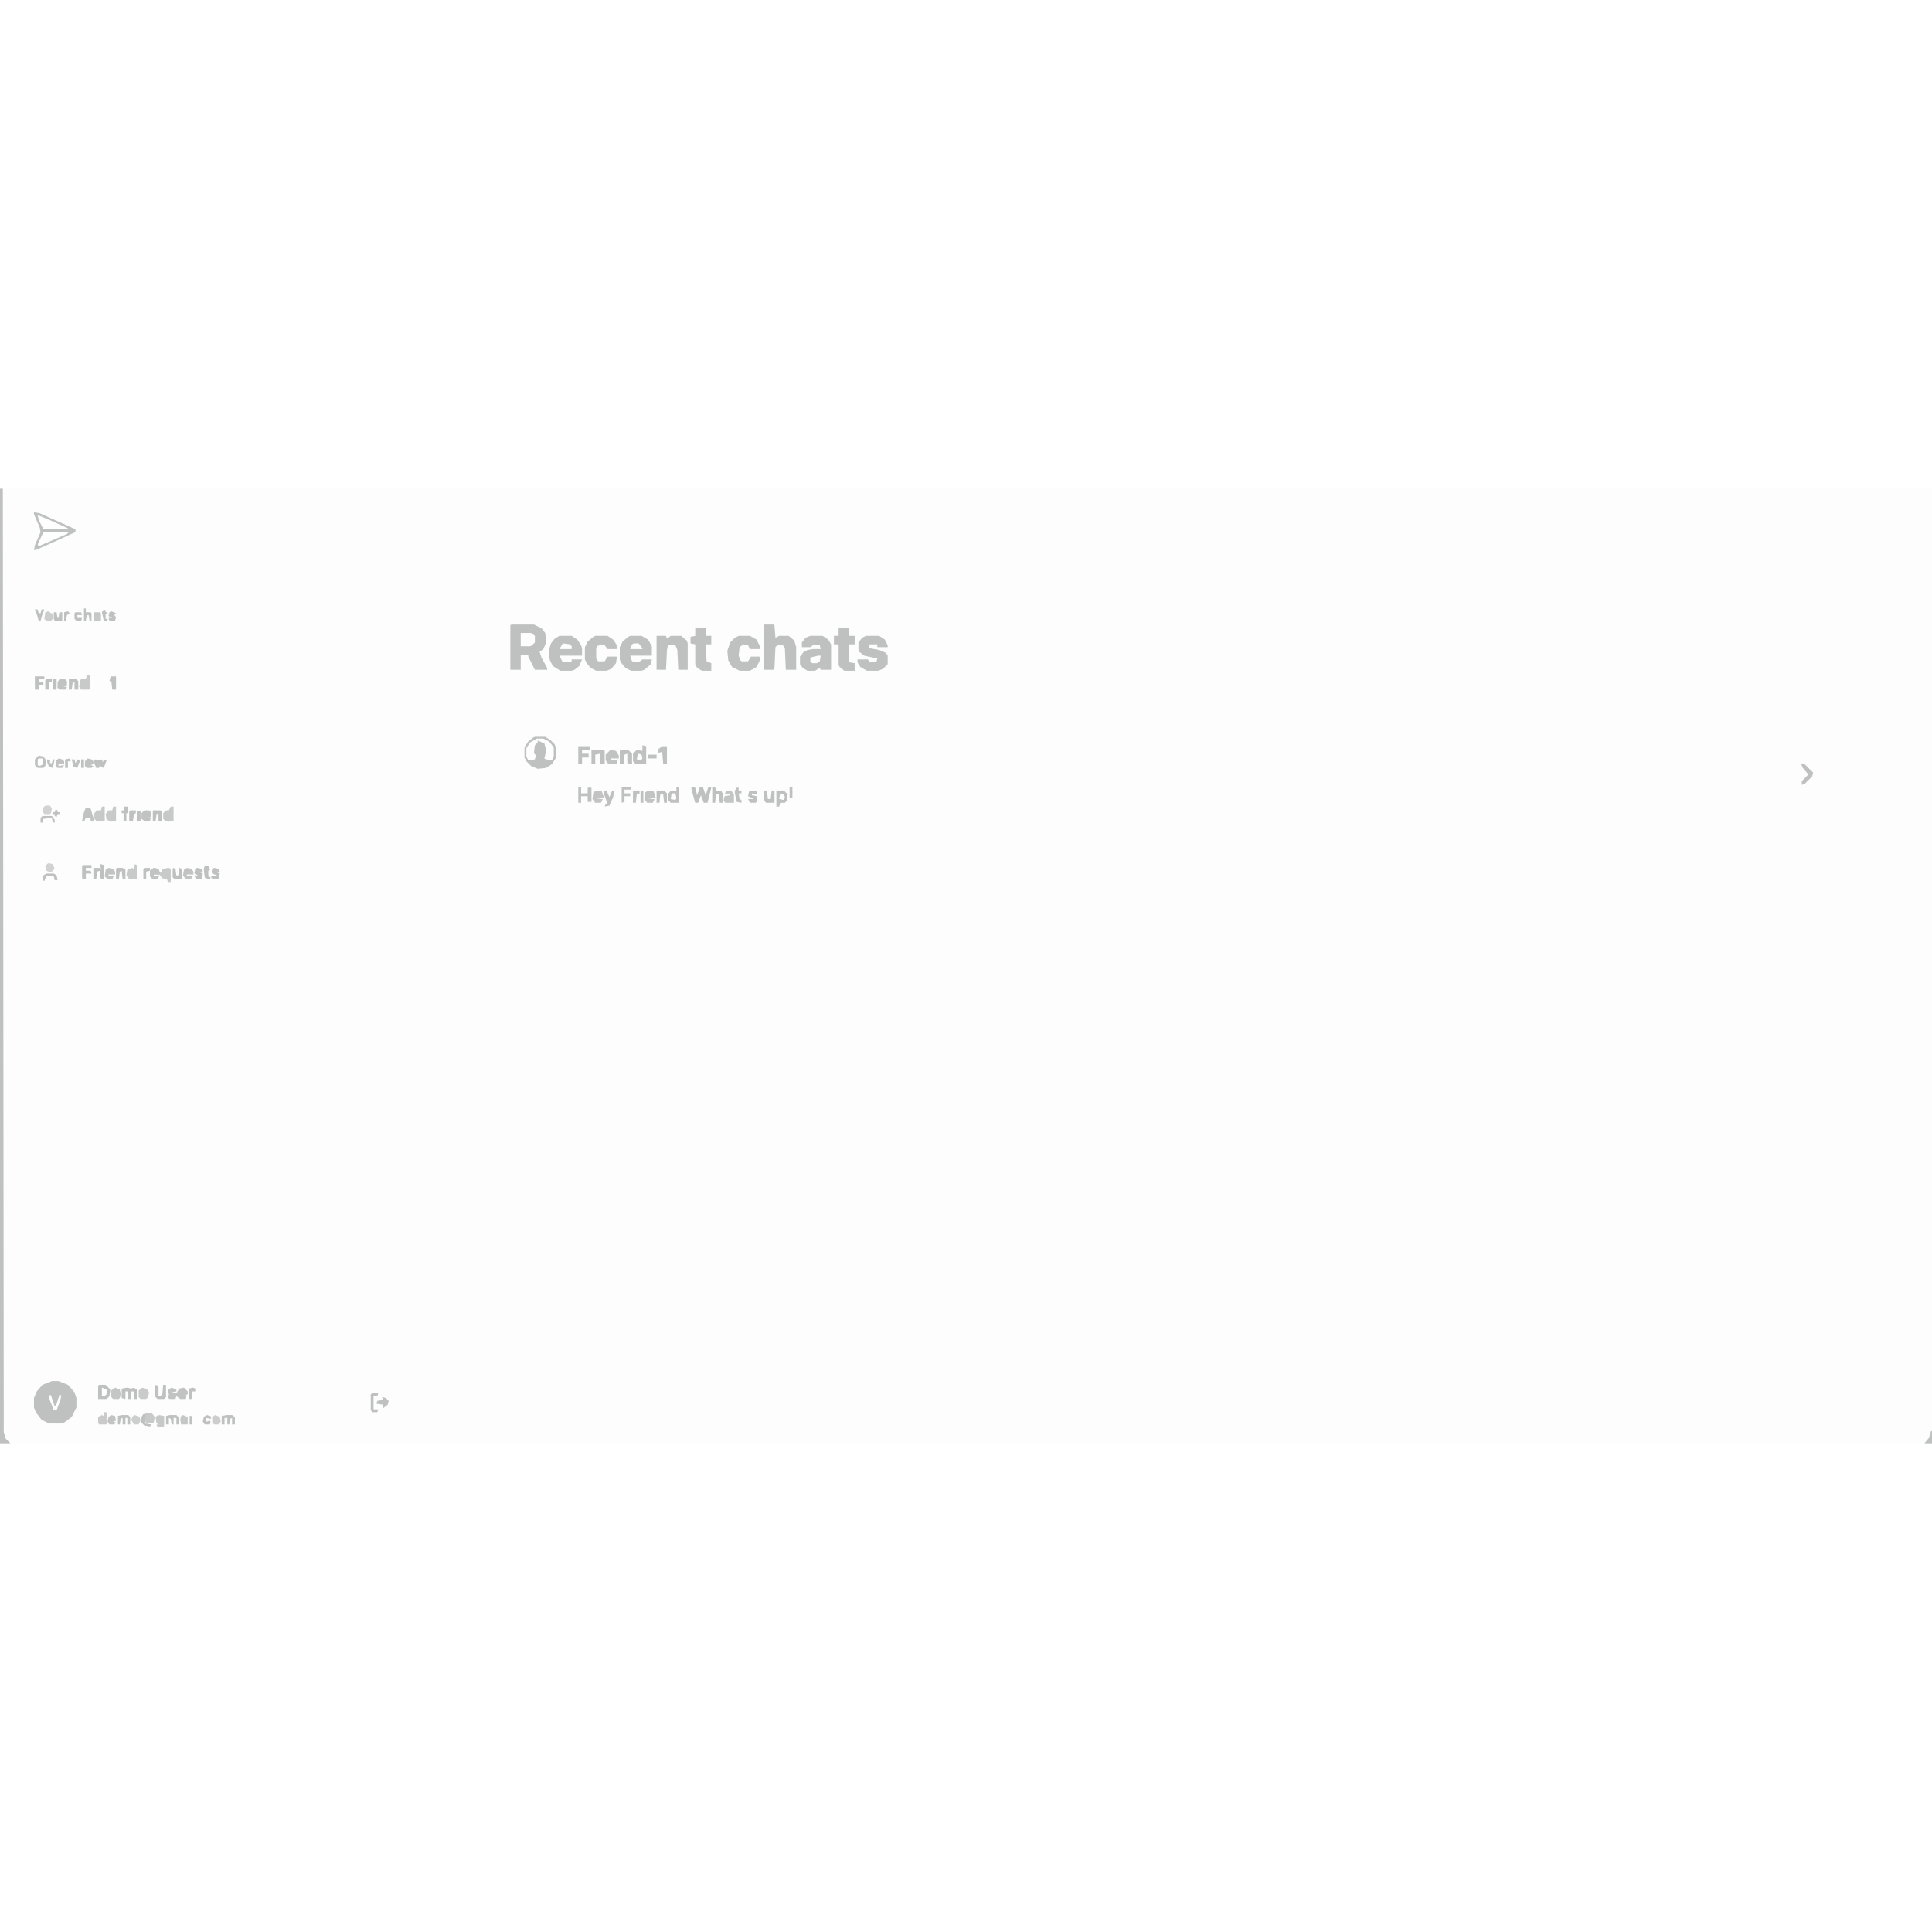
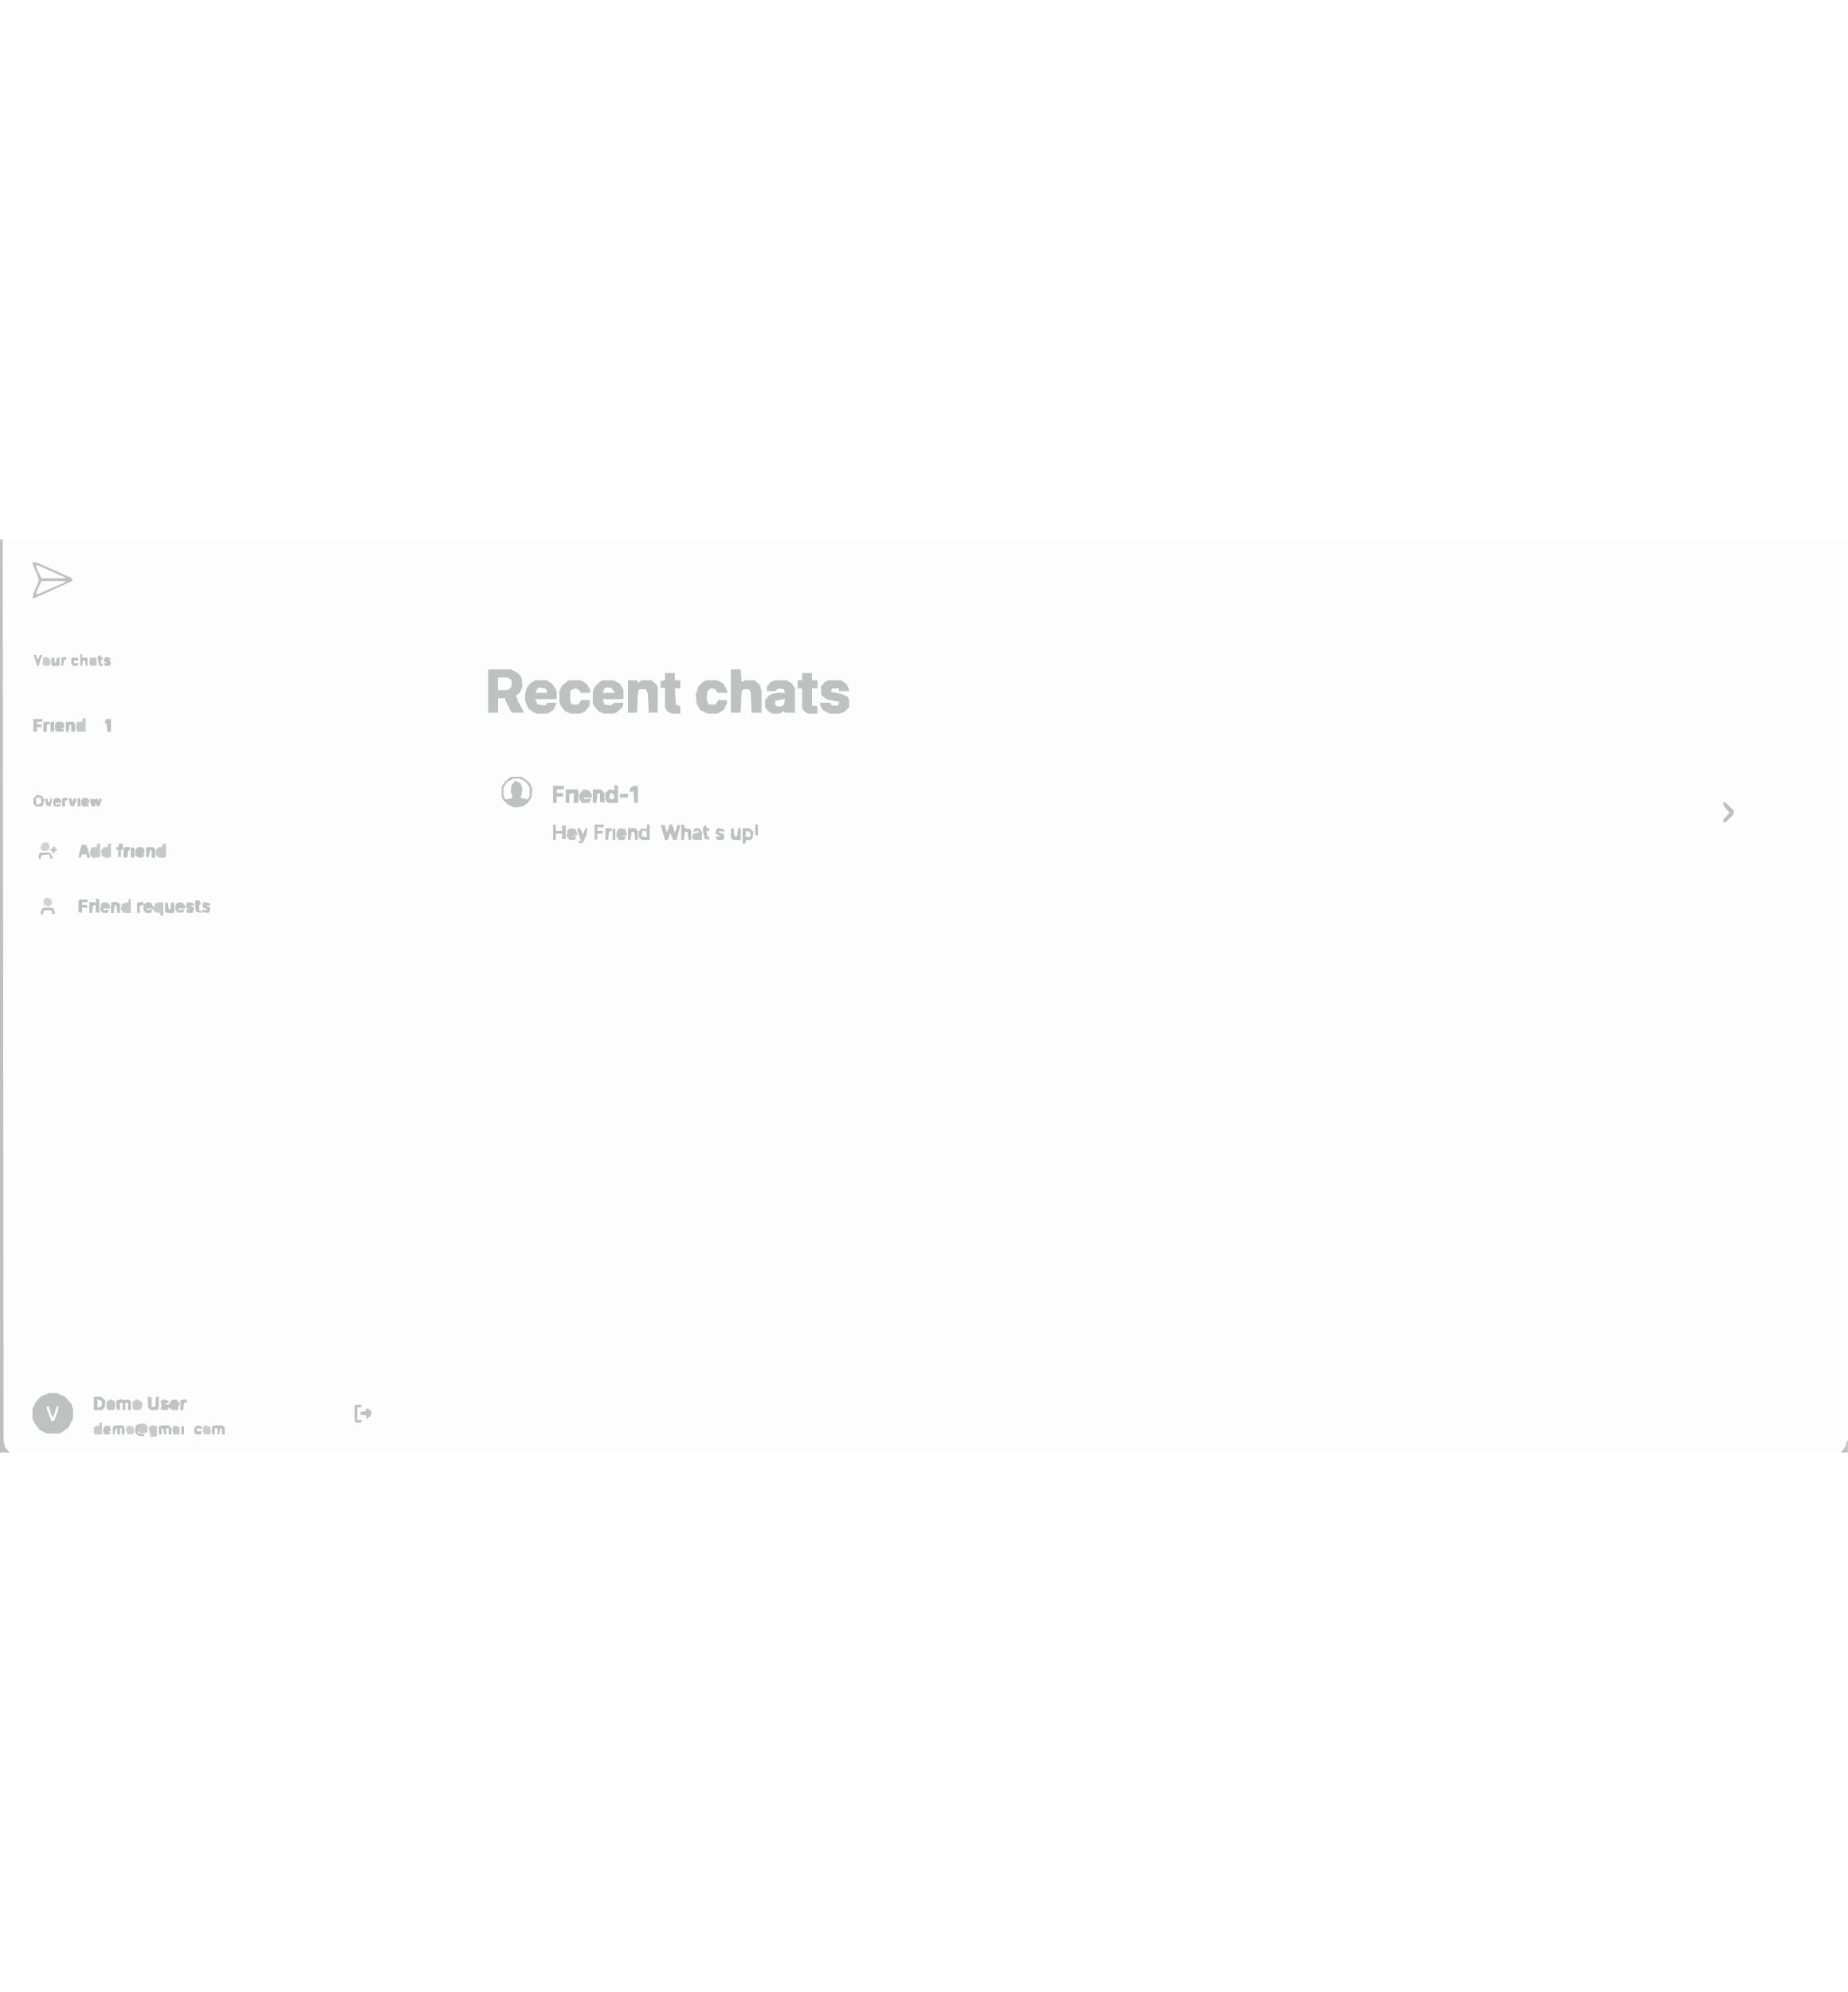
- <svg xmlns="http://www.w3.org/2000/svg" version="1.1" viewBox="0 0 2048 1012" width="1280" height="1280">
+ <svg xmlns="http://www.w3.org/2000/svg" version="1.1" viewBox="0 0 2048 1012" width="1280" height="1380">
  <path transform="translate(0)" d="m0 0h2048v1012h-2048z" fill="#FDFDFD" />
  <path transform="translate(0)" d="m0 0h3l1 1e3 2 7 5 5h-11z" fill="#BFC0C0" />
  <path transform="translate(55,946)" d="m0 0h7l10 4 7 8 2 6v10l-5 10-8 6-3 1h-13l-8-4-6-8-2-5v-10l3-7 6-7z" fill="#BFC0C0" />
  <path transform="translate(542,144)" d="m0 0h24l8 4 4 5 1 10-3 7-4 3 2 6 6 11v2h-13l-7-14v-2h-8v16h-11v-47z" fill="#BFC0C0" />
  <path transform="translate(810,144)" d="m0 0h10l1 1 1 13 4-2h10l6 5 2 7v24h-11l-1-23-2-3h-6l-2 2-1 22-1 2h-10z" fill="#BFC0C0" />
  <path transform="translate(859,156)" d="m0 0h13l6 4 3 5v27h-11l-1-2-5 3h-8l-5-3-3-4v-8l4-5 4-2 6-1h8l-1-4-6-1-4 3h-9v-5l4-5z" fill="#BFC0C0" />
  <path transform="translate(593,156)" d="m0 0h13l6 4 4 6 1 3v8h-24l3 6 7 1 3-1v-2h11l-3 7-5 4-3 1h-12l-8-5-3-6-1-4v-7l2-7 4-5z" fill="#BFC0C0" />
  <path transform="translate(668,156)" d="m0 0h12l7 4 4 7v10h-23l2 6 7 1 4-3h10l-1 5-7 6-3 1h-11l-6-3-5-6-1-3v-13l3-6 6-5z" fill="#BFC0C0" />
  <path transform="translate(567,263)" d="m0 0h11l6 4 4 4 2 6-1 9-4 6-6 4-9 1-7-3-5-5-2-4v-11l4-6 5-4z" fill="#BFC0C0" />
  <path transform="translate(696,156)" d="m0 0h10l1 3 4-3h11l6 5 1 3v28h-10l-1-21-2-5h-8l-1 5-1 21h-10z" fill="#BFC0C0" />
  <path transform="translate(918,156)" d="m0 0h14l6 4 3 6v2h-11v-3h-8l-1 4 11 2 7 3 2 3v9l-5 5-5 2h-12l-7-4-3-5v-3h11l2 3h7l1-4-14-3-5-4-1-2v-8l4-5z" fill="#BFC0C0" />
  <path transform="translate(36,25)" d="m0 0 6 1 38 17v3l-24 11-18 8h-2l1-5 6-14-1-5-6-14z" fill="#BFC0C0" />
  <path transform="translate(631,156)" d="m0 0h13l6 4 4 6v4h-10l-3-4-4-1-4 2-1 2v11l2 3h7l3-5h10l-1 7-5 6-5 2h-11l-6-3-4-5-2-4v-13l3-6 6-5z" fill="#BFC0C0" />
  <path transform="translate(783,156)" d="m0 0h12l7 4 4 8v2h-11l-2-4-5-1-4 3-1 9 2 5 1 1h7l3-5h9l1 3-4 8-7 4h-11l-8-4-4-7-1-10 3-9 5-5z" fill="#BFC0C0" />
  <path transform="translate(889,148)" d="m0 0h11v8h6v9h-6v19l6 1v8h-11l-5-4-1-2v-22h-5v-9h5z" fill="#BFC0C0" />
  <path transform="translate(737,148)" d="m0 0h11v8h6v9h-6l1 18 5 2v8h-10l-5-3-2-4v-21l-5-1v-7l5-1z" fill="#BFC0C0" />
  <path transform="translate(569,265)" d="m0 0h7l6 3 4 5 1 2v9l-2 4-6-1-2-1 1-4 1-5-2-7-7-3v2l-3 3-1 8 2 3-1 4-7 1-2-4v-9l4-6z" fill="#FEFEFE" />
  <path transform="translate(163,402)" d="m0 0 5 1 1 4h2l1-4 7-1 2 1v14h-3l-1-3-5-1-3-4h-6v2l6-1-2 4h-5l-3-3v-6z" fill="#C8C9C9" />
  <path transform="translate(681,272)" d="m0 0 4 1v19h-11l-3-3v-8l4-4 6 1z" fill="#BFC0C0" />
  <path transform="translate(46,46)" d="m0 0h27l-2 2-30 13-1-2z" fill="#FEFEFE" />
  <path transform="translate(40,28)" d="m0 0 12 5 20 9v1h-26l-5-10z" fill="#FEFEFE" />
  <path transform="translate(552,153)" d="m0 0h11l4 3v7l-3 3-2 1h-10z" fill="#FEFEFE" />
  <path transform="translate(733,316)" d="m0 0 4 1 2 8 3-9h3l3 9 3-9 3 1-4 16h-4l-3-8-3 8h-3l-4-14z" fill="#BFC0C0" />
  <path transform="translate(182,953)" d="m0 0 5 2v2l-5 1 5 1 3-5 5-1 4 4v3l-3 1h2l-1 4h-6l-4-3-1 3h-6l-2-1 1-4-1-5z" fill="#C1C2C2" />
  <path transform="translate(105,950)" d="m0 0h7l5 5-1 7-3 3h-9v-14z" fill="#BFC0C0" />
  <path transform="translate(647,277)" d="m0 0 6 1 3 5v3h-9l1 2 7-1-1 4-2 1h-7l-3-4v-6z" fill="#C1C2C2" />
  <path transform="translate(717,316)" d="m0 0h3v17h-9l-3-3v-6l3-4 6 1z" fill="#BFC0C0" />
  <path transform="translate(627,277)" d="m0 0h13l1 1v14h-5v-11l-5 1v10h-4z" fill="#BFC0C0" />
  <path transform="translate(823,320)" d="m0 0h8l4 4-1 7-2 2h-5l-1 4h-3z" fill="#BFC0C0" />
  <path transform="translate(658,277)" d="m0 0h8l4 4v11l-5-1v-10l-3 1-1 10h-4v-14z" fill="#BFC0C0" />
  <path transform="translate(613,273)" d="m0 0h12v4h-8v4h7v4h-7v7h-4z" fill="#BFC0C0" />
  <path transform="translate(613,316)" d="m0 0h3v7h7v-6h4v15h-4v-6h-7v7h-3z" fill="#BFC0C0" />
  <path transform="translate(181,337)" d="m0 0h3v15l-5 1-4-1-2-2v-6l3-3h3z" fill="#C7C8C8" />
  <path transform="translate(135,953)" d="m0 0 4 1 3-1 3 2v10h-3v-8h-3v8h-3v-8h-3v8l-4-1v-10z" fill="#BFC0C0" />
  <path transform="translate(108,337)" d="m0 0h3v15l-8 1-3-3v-6l3-3h4z" fill="#C7C8C8" />
  <path transform="translate(154,980)" d="m0 0h7l3 4-1 6-7 1-3-3 1-4h-1v7l7 1-1 2-6-1-3-3v-6z" fill="#C9C9C9" />
  <path transform="translate(143,398)" d="m0 0 2 1v15h-8l-3-4 1-6 5-2 2 1z" fill="#C8C9C9" />
  <path transform="translate(120,337)" d="m0 0h3v15l-5 1-5-2-1-6 3-4h4z" fill="#C8C9C9" />
  <path transform="translate(92,198)" d="m0 0h3v15h-9l-2-3 1-7 1-1h5z" fill="#C8C9C9" />
  <path transform="translate(41,283)" d="m0 0 5 1 3 4-1 6-2 2h-6l-3-3v-6z" fill="#BFC0C0" />
  <path transform="translate(164,950)" d="m0 0 4 1v11l4-1 1-11h3v13l-2 2h-7l-3-3z" fill="#BFC0C0" />
  <path transform="translate(770,320)" d="m0 0h5l3 4v9h-9l-2-2 1-5 6-1v-2l-6 1z" fill="#C3C4C4" />
  <path transform="translate(687,320)" d="m0 0 6 1 2 6-1 1-7 1h7l-2 4h-6l-3-4 1-7z" fill="#C2C3C3" />
  <path transform="translate(632,320)" d="m0 0 6 1 2 6-1 1-7 1h7l-2 4h-6l-3-4 1-7z" fill="#C3C3C3" />
  <path transform="translate(91,338)" d="m0 0 5 1 4 13-2 1-2-1v-3h-5l-2 4-2-1 2-9z" fill="#C1C2C2" />
  <path transform="translate(1909,291)" d="m0 0 4 1 9 9-1 4-8 8-3 1v-4l7-7-6-7z" fill="#BFC0C0" />
  <path transform="translate(151,953)" d="m0 0 5 2 2 3-1 5-2 2h-6l-2-2v-7z" fill="#CACACA" />
  <path transform="translate(755,316)" d="m0 0h3l1 4 6 1 1 2v10h-3l-1-9h-3l-1 9h-3z" fill="#BFC0C0" />
  <path transform="translate(107,398)" d="m0 0 3 1v15l-4-1v-8l-3 1-1 8h-3v-12h6l2 1-1-4z" fill="#BFC0C0" />
  <path transform="translate(122,953)" d="m0 0 5 2 1 5-1 4-1 1h-6l-2-2v-7z" fill="#C4C5C5" />
  <path transform="translate(702,273)" d="m0 0h5v19h-4l-1-13-4 1v-4z" fill="#BFC0C0" />
  <path transform="translate(198,402)" d="m0 0 5 1 2 3v3h-7v2l6-1v3l-7 1-3-4 1-6z" fill="#C2C3C3" />
  <path transform="translate(115,402)" d="m0 0 5 1 2 3v3h-7v2l6-1-2 4h-5l-3-3 1-7z" fill="#C2C3C3" />
  <path transform="translate(88,399)" d="m0 0h9v3h-6v3h5l1 3h-6v6l-4-1v-13z" fill="#BFC0C0" />
  <path transform="translate(163,402)" d="m0 0 5 1 2 5-1 1h-6v2l6-1-2 4h-5l-3-3v-6z" fill="#C2C3C3" />
  <path transform="translate(63,202)" d="m0 0h6l2 2v5l-4 1h4l-1 3h-7l-2-2v-6z" fill="#C1C2C2" />
  <path transform="translate(169,982)" d="m0 0 5 1v11l-7 1-1-3h3l-3-1-1-6 1-2z" fill="#C7C8C8" />
  <path transform="translate(110,979)" d="m0 0h3v13h-8l-1-2v-6l4-2 2 1z" fill="#CACACA" />
  <path transform="translate(153,341)" d="m0 0h5l2 2v5l-3 1h3l-1 3-5 1-4-3v-6z" fill="#C1C2C2" />
  <path transform="translate(811,320)" d="m0 0h2l1 9h3l1-9h3v13h-9l-2-3v-9z" fill="#BFC0C0" />
  <path transform="translate(640,320)" d="m0 0h3l3 7 3-7h2l-1 7-4 9-5 1 1-3h2l-4-11z" fill="#BFC0C0" />
  <path transform="translate(696,320)" d="m0 0h8l3 3v10h-3l-1-9h-3l-1 9h-3z" fill="#BFC0C0" />
  <path transform="translate(659,316)" d="m0 0h10v3h-7v4h6v3h-6v6l-3 1z" fill="#BFC0C0" />
  <path transform="translate(37,199)" d="m0 0h10v3h-6v3h5v3h-5v5h-4z" fill="#BFC0C0" />
  <path transform="translate(796,320)" d="m0 0 6 1 1 3-6-1v2l5 1 1 5-2 2h-6l-2-4h6l-6-3 1-5z" fill="#BFC0C0" />
  <path transform="translate(240,982)" d="m0 0h6l3 2v8h-3v-7l-2 1-1 6h-2v-7h-3v7h-3v-9z" fill="#BFC0C0" />
  <path transform="translate(180,982)" d="m0 0h7l3 3v7h-3v-7h-3v7h-2l-1-6-2-1v7h-3v-9z" fill="#BFC0C0" />
  <path transform="translate(129,982)" d="m0 0h7l2 2v8h-3v-7h-2v7h-3v-7l-2 1-1 6h-2v-9z" fill="#BFC0C0" />
  <path transform="translate(162,341)" d="m0 0h8l2 2v9l-2 1-2-1v-8l-2 1-1 7h-3z" fill="#BFC0C0" />
  <path transform="translate(73,202)" d="m0 0h8l2 2v9h-4v-8l-2 1-1 7h-3z" fill="#BFC0C0" />
  <path transform="translate(395,959)" d="m0 0h6l-1 3h-4v14h5l-1 3h-5l-2-2v-17z" fill="#BFC0C0" />
  <path transform="translate(184,402)" d="m0 0 2 1 1 7h2l1-8 3 1v11h-8l-2-2v-9z" fill="#BFC0C0" />
  <path transform="translate(124,402)" d="m0 0h6l3 2v10h-3l-1-9-2 1-1 8h-3v-11z" fill="#BFC0C0" />
  <path transform="translate(227,402)" d="m0 0 5 1 1 3h-5l5 2-1 5-1 1-7-1v-3h4l-4-2 1-5z" fill="#BFC0C0" />
  <path transform="translate(209,402)" d="m0 0 5 1 1 3h-5l5 2-1 5-1 1h-5l-2-4h4l-4-2 1-5z" fill="#BFC0C0" />
  <path transform="translate(100,287)" d="m0 0 4 1 4-1 1 3 1-3 3 1-3 8-3-1-1-3-1 4h-3l-2-5z" fill="#BFC0C0" />
  <path transform="translate(51,397)" d="m0 0 5 1 2 5-4 4-5-2-1-5z" fill="#D2D2D2" />
  <path transform="translate(48,336)" d="m0 0h5l2 3-1 5-1 1h-6l-2-3 1-4z" fill="#D2D2D2" />
  <path transform="translate(228,982)" d="m0 0 5 2 1 5-2 3h-5l-2-2v-6z" fill="#CDCDCD" />
  <path transform="translate(51,130)" d="m0 0 5 3v5l-2 2h-5l-2-2 1-7z" fill="#CCCDCD" />
  <path transform="translate(143,982)" d="m0 0 5 2 1 4-2 4h-5l-3-5 2-4z" fill="#CDCECE" />
  <path transform="translate(405,963)" d="m0 0 4 1 3 3-1 4-5 4v-4l-7-1 1-3 6-1z" fill="#BFC0C0" />
  <path transform="translate(194,982)" d="m0 0 5 2v8h-7l-1-5 1-4z" fill="#C5C6C6" />
  <path transform="translate(118,199)" d="m0 0h5v14h-4l-1-9h-2l1-4z" fill="#BFC0C0" />
  <path transform="translate(867,177)" d="m0 0h3l-1 6-3 2h-5l-2-2v-4z" fill="#FEFEFE" />
  <path transform="translate(100,131)" d="m0 0h6l1 1v8h-7l-1-5z" fill="#C6C7C7" />
  <path transform="translate(217,400)" d="m0 0h4l2 5h-2v6h2v3l-5-1-1-1-1-9z" fill="#BFC0C0" />
  <path transform="translate(781,317)" d="m0 0h2v3h3v3h-3l1 6 2 1v3l-5-1-2-9v-3z" fill="#BFC0C0" />
  <path transform="translate(93,286)" d="m0 0 4 1 2 2v3l-3 1 3 1-2 2h-5l-2-2v-5z" fill="#C1C2C2" />
  <path transform="translate(62,286)" d="m0 0 4 1 2 2v3h-6v2l6-1-2 3h-5l-2-2v-5z" fill="#C2C2C2" />
  <path transform="translate(118,982)" d="m0 0 4 1 1 5-3 1 3 1-2 2h-5l-2-3 1-5z" fill="#C2C3C3" />
  <path transform="translate(132,337)" d="m0 0h4v7h-2v8h-3v-8h-2v-3h2z" fill="#BFC0C0" />
  <path transform="translate(597,164)" d="m0 0 7 1 2 2v3h-13l3-5z" fill="#FEFEFE" />
  <path transform="translate(57,131)" d="m0 0h3l1 6h1l1-6h3v9h-8l-1-2z" fill="#BFC0C0" />
  <path transform="translate(672,164)" d="m0 0h5l4 5v1h-13l2-5z" fill="#FEFEFE" />
  <path transform="translate(52,961)" d="m0 0h2l4 12 2-3 3-9h2l-1 5-4 11h-3l-5-13z" fill="#FEFEFE" />
  <path transform="translate(118,130)" d="m0 0 5 2-2 2 2 2-1 4h-6l-1-3h4l-4-2 1-4z" fill="#BFC0C0" />
  <path transform="translate(138,341)" d="m0 0h6v3l-2 1-1 7-3 1-1-1v-10z" fill="#BFC0C0" />
  <path transform="translate(89,127)" d="m0 0h2v4h5l1 1v8h-2l-1-6h-2l-1 6h-2z" fill="#BFC0C0" />
  <path transform="translate(49,202)" d="m0 0h6v3h-3v8h-4v-10z" fill="#BFC0C0" />
  <path transform="translate(671,320)" d="m0 0h7v3l-3 1-1 9h-3z" fill="#BFC0C0" />
  <path transform="translate(219,982)" d="m0 0 4 1 1 3-6-1 1 4 4-1v3l-1 1h-5l-2-3 1-5z" fill="#BFC0C0" />
  <path transform="translate(205,953)" d="m0 0 2 1v3h-3l-1 8h-3v-11z" fill="#BFC0C0" />
  <path transform="translate(37,128)" d="m0 0h3l1 4h2l1-4h3l-2 5-2 7h-2l-2-7z" fill="#BFC0C0" />
  <path transform="translate(49,408)" d="m0 0h8l3 2 1 5h-3l-1-4h-8l-2 5-2-1 1-5z" fill="#BFC0C0" />
  <path transform="translate(153,402)" d="m0 0h6v3l-4 1v8h-3v-11z" fill="#BFC0C0" />
  <path transform="translate(80,131)" d="m0 0h6l1 3h-5v3h5l-1 3h-5l-2-2v-6z" fill="#BFC0C0" />
  <path transform="translate(45,347)" d="m0 0h10l3 4v3h-2l-1-5-9 1-1 4h-2v-5z" fill="#BFC0C0" />
  <path transform="translate(146,341)" d="m0 0 3 1v10l-3 1-1-1v-10z" fill="#BFC0C0" />
  <path transform="translate(76,287)" d="m0 0h3l1 4 2-4 3 1-3 8-4-1z" fill="#BFC0C0" />
  <path transform="translate(50,287)" d="m0 0 3 1v3h2l1-4h2l-2 9-4-1-2-5z" fill="#BFC0C0" />
  <path transform="translate(57,202)" d="m0 0h3v11h-4v-10z" fill="#BFC0C0" />
  <path transform="translate(110,128)" d="m0 0 2 1v2h2v2h-2v5h2v2h-4l-2-9z" fill="#BFC0C0" />
  <path transform="translate(41,286)" d="m0 0h4l1 6-4 2-2-1v-6z" fill="#FEFEFE" />
  <path transform="translate(2047,999)" d="m0 0h1v13h-8l5-6z" fill="#BFC0C0" />
  <path transform="translate(108,953)" d="m0 0 5 2v5l-2 2h-3z" fill="#FEFEFE" />
  <path transform="translate(679,320)" d="m0 0 3 1v12h-3z" fill="#BFC0C0" />
  <path transform="translate(154,980)" d="m0 0m-2 1h2l-1 8v2l7 1-1 2-6-1-3-3v-6z" fill="#BFC0C0" />
  <path transform="translate(837,316)" d="m0 0h3v12h-3z" fill="#BFC0C0" />
  <path transform="translate(687,282)" d="m0 0h9v4h-9z" fill="#BFC0C0" />
  <path transform="translate(712,323)" d="m0 0h4l1 5-1 2-5-1z" fill="#FEFEFE" />
  <path transform="translate(74,286)" d="m0 0 1 3h-3v7h-3v-9z" fill="#BFC0C0" />
  <path transform="translate(827,323)" d="m0 0 4 1 1 3-1 3-5-1z" fill="#FEFEFE" />
  <path transform="translate(677,281)" d="m0 0 3 1 1 3-1 3-5-1 1-5z" fill="#FEFEFE" />
  <path transform="translate(223,404)" d="m0 0 2 4 5 2-3 1-3-1-1 2-2-1v-6z" fill="#FEFEFE" />
  <path transform="translate(59,340)" d="m0 0 2 1v2h2v2h-2l-1 3-2-1v-2h-2v-2h2z" fill="#BFC0C0" />
  <path transform="translate(201,983)" d="m0 0h3v9h-3z" fill="#BFC0C0" />
  <path transform="translate(86,287)" d="m0 0h3v9h-3z" fill="#BFC0C0" />
  <path transform="translate(72,130)" d="m0 0 2 2-3 2-1 6h-2v-9z" fill="#BFC0C0" />
</svg>
